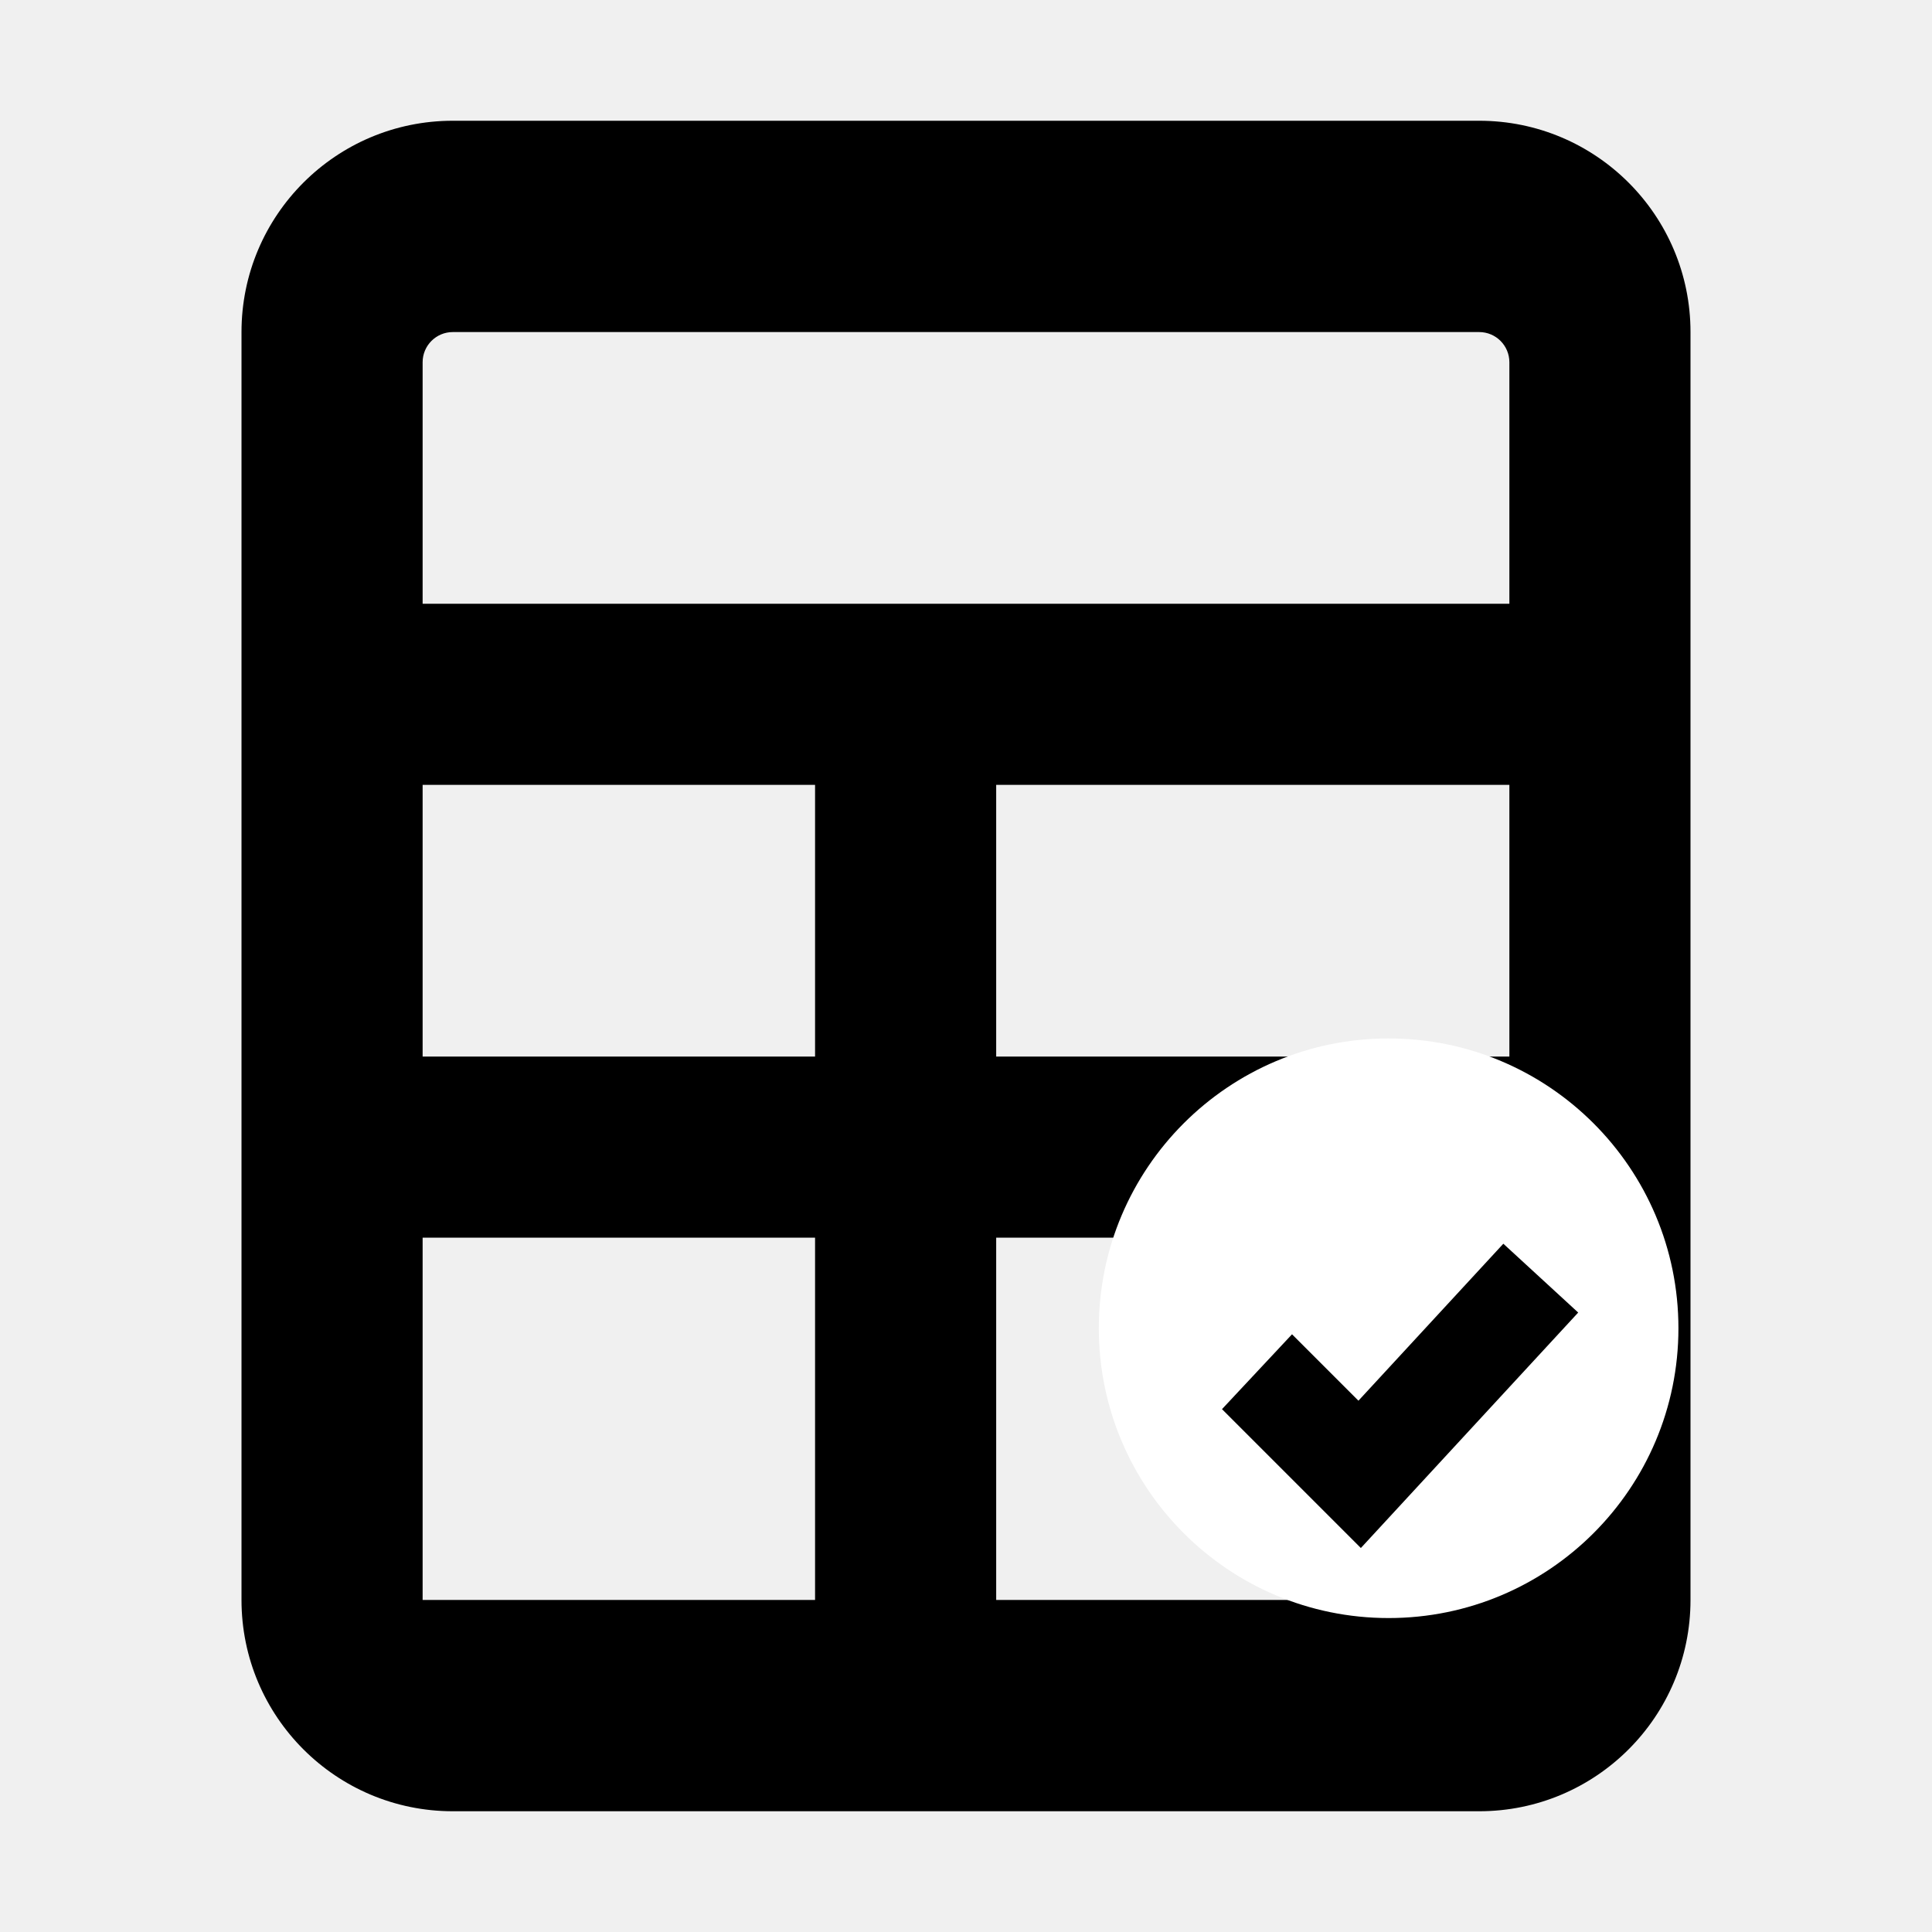
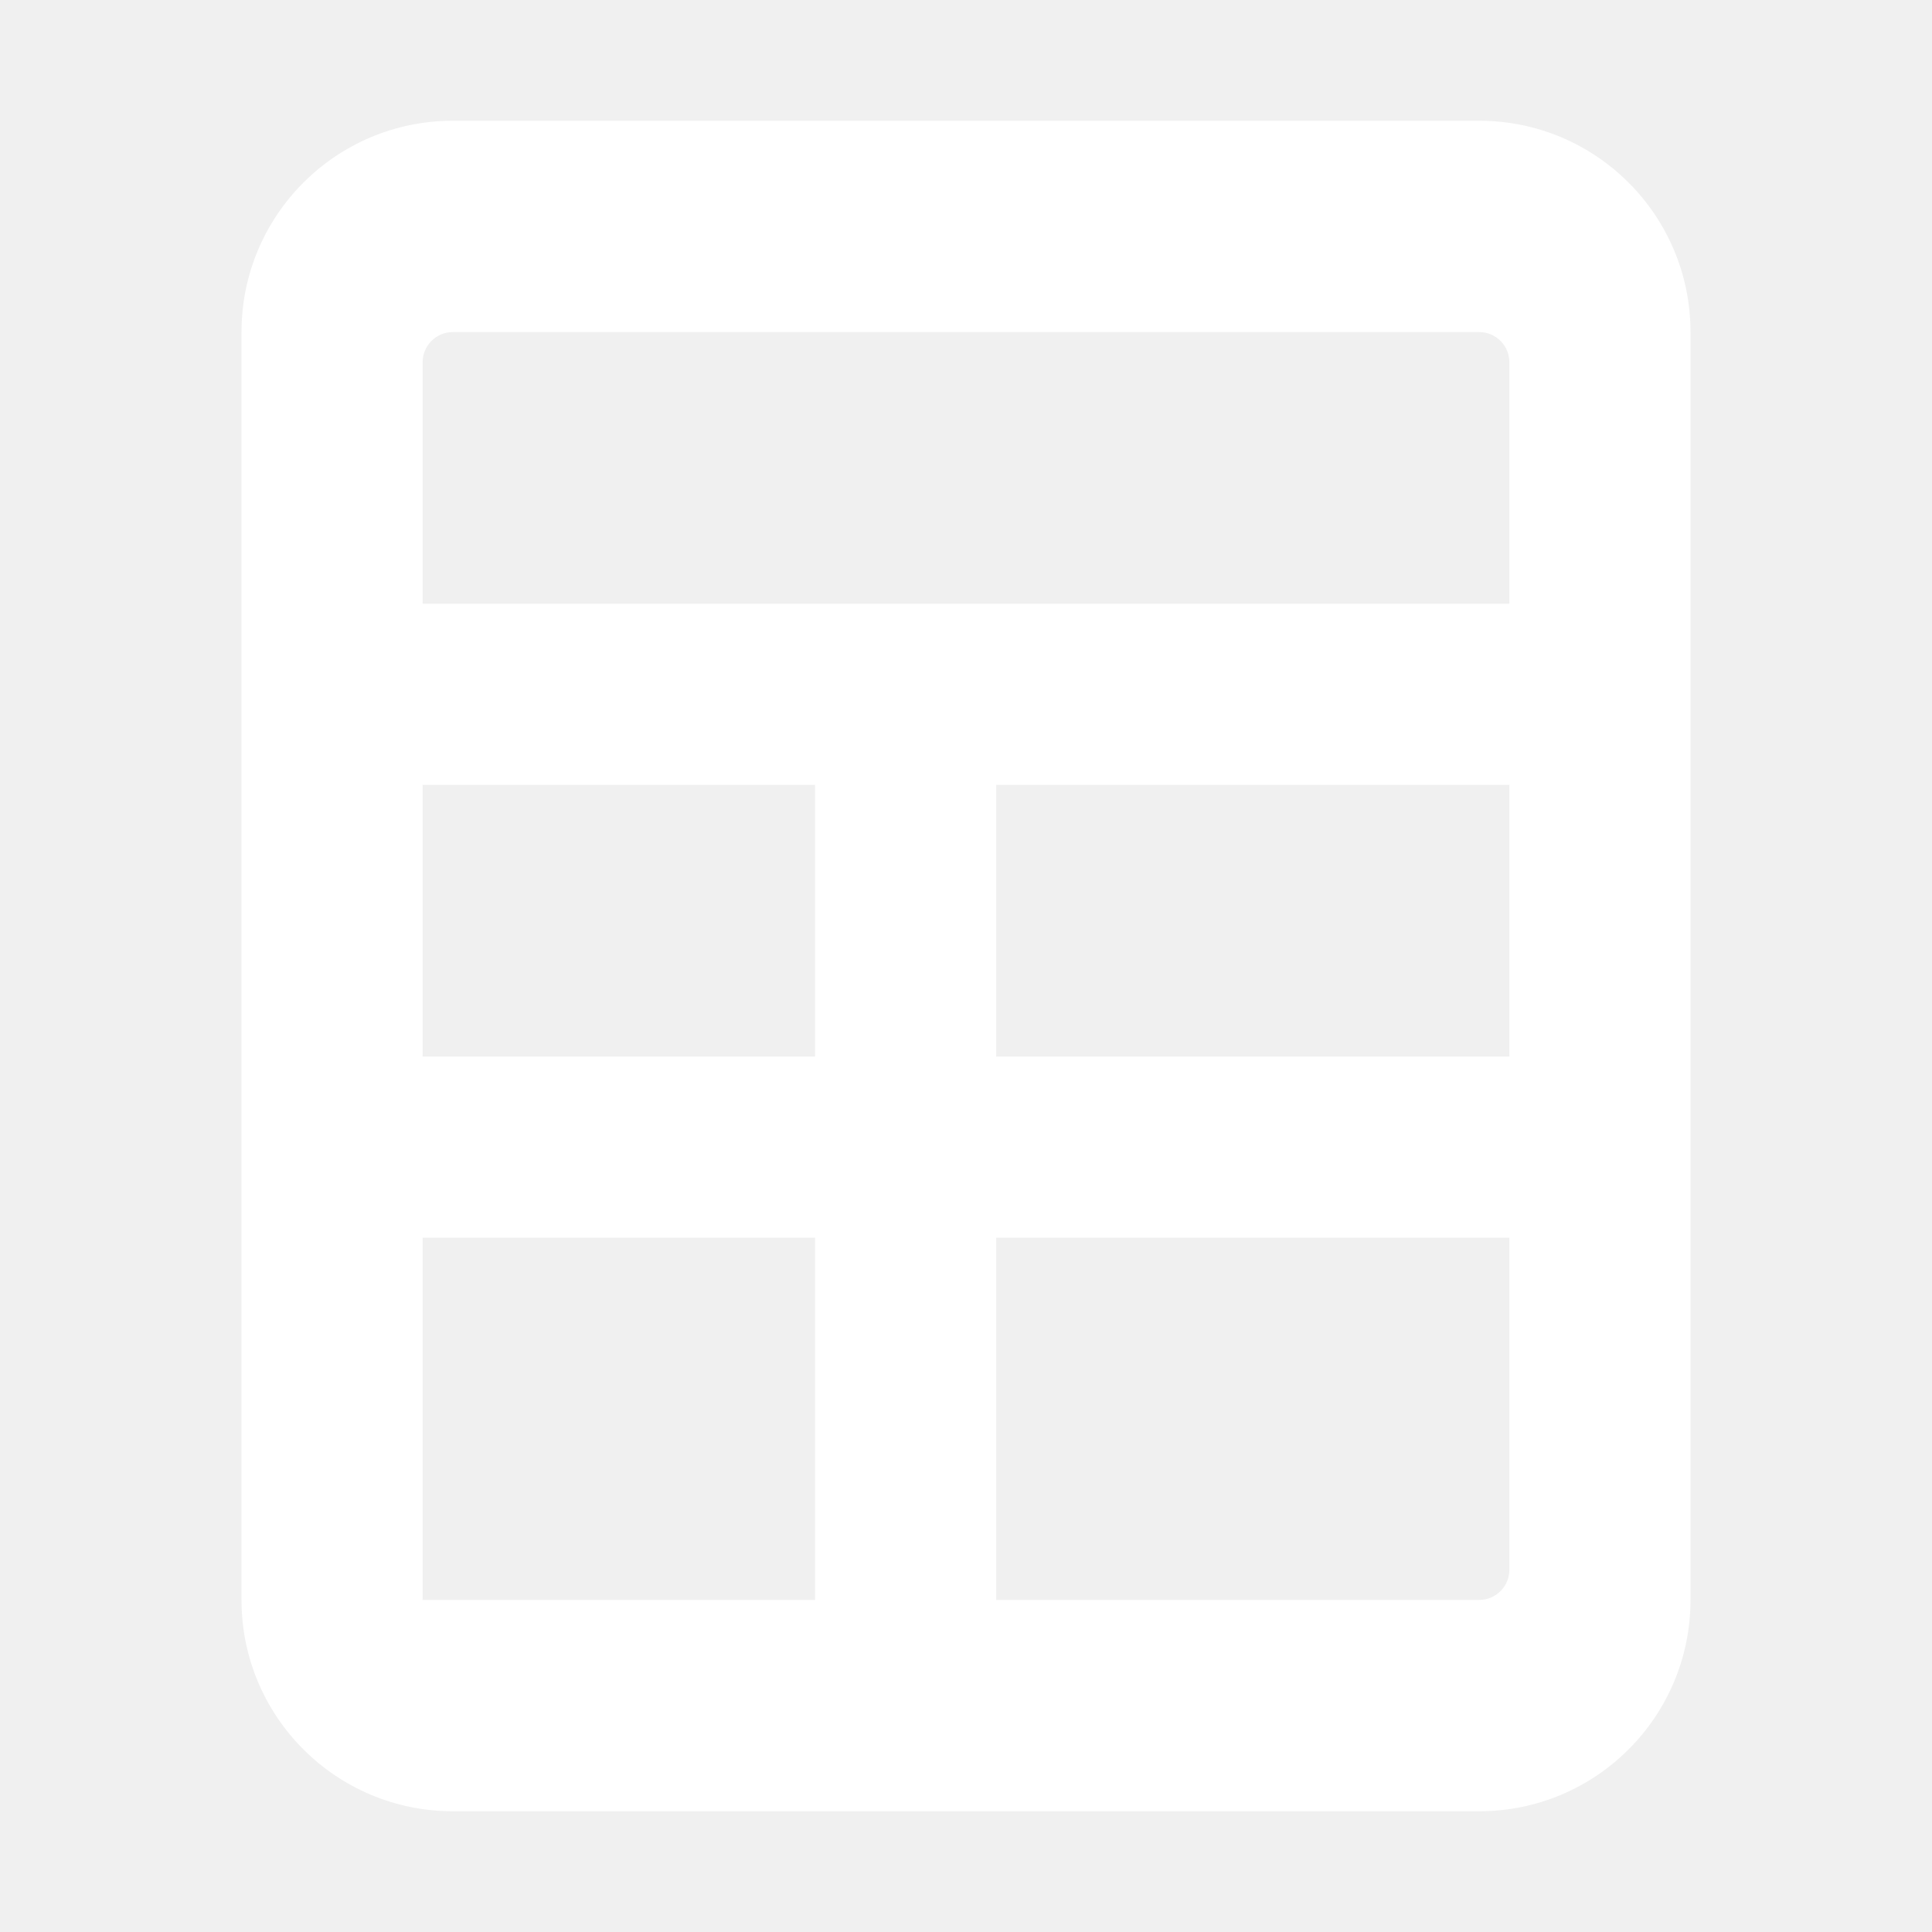
- <svg xmlns="http://www.w3.org/2000/svg" viewBox="0 0 16 16" fill="none">
-   <path fill="currentColor" d="M2 2.75A1.75 1.75 0 0 1 3.75 1h8.5A1.75 1.75 0 0 1 14 2.75v10.5A1.75 1.75 0 0 1 12.25 15h-8.5A1.75 1.75 0 0 1 2 13.25V2.75Zm1.5.25v2h9V3a.25.25 0 0 0-.25-.25H3.75A.25.25 0 0 0 3.5 3Zm0 3.5v2.25h3.25V6.5H3.5Zm4.75 0v2.25h4.25V6.5H8.25Zm-4.75 3.75v3h3.25v-3H3.5Zm4.75 0v3h4a.25.25 0 0 0 .25-.25v-2.75H8.25Z" />
-   <circle cx="11.5" cy="11" r="2.4" fill="#fff" />
-   <path fill="currentColor" d="m10.7 11.05.55.55 1.2-1.3.62.57-1.8 1.95-1.15-1.15.58-.62Z" />
+ <svg xmlns="http://www.w3.org/2000/svg" viewBox="0 0 16 16">
+   <path fill="#fff" d="M2 2.75A1.75 1.75 0 0 1 3.75 1h8.5A1.75 1.75 0 0 1 14 2.75v10.5A1.75 1.75 0 0 1 12.25 15h-8.5A1.75 1.75 0 0 1 2 13.25V2.75Zm1.5.25v2h9V3a.25.25 0 0 0-.25-.25H3.75A.25.25 0 0 0 3.5 3Zm0 3.5v2.25h3.25V6.5H3.5Zm4.75 0v2.25h4.25V6.5H8.25Zm-4.75 3.75v3h3.25v-3H3.5Zm4.75 0v3h4a.25.25 0 0 0 .25-.25v-2.75H8.25Z" />
</svg>
